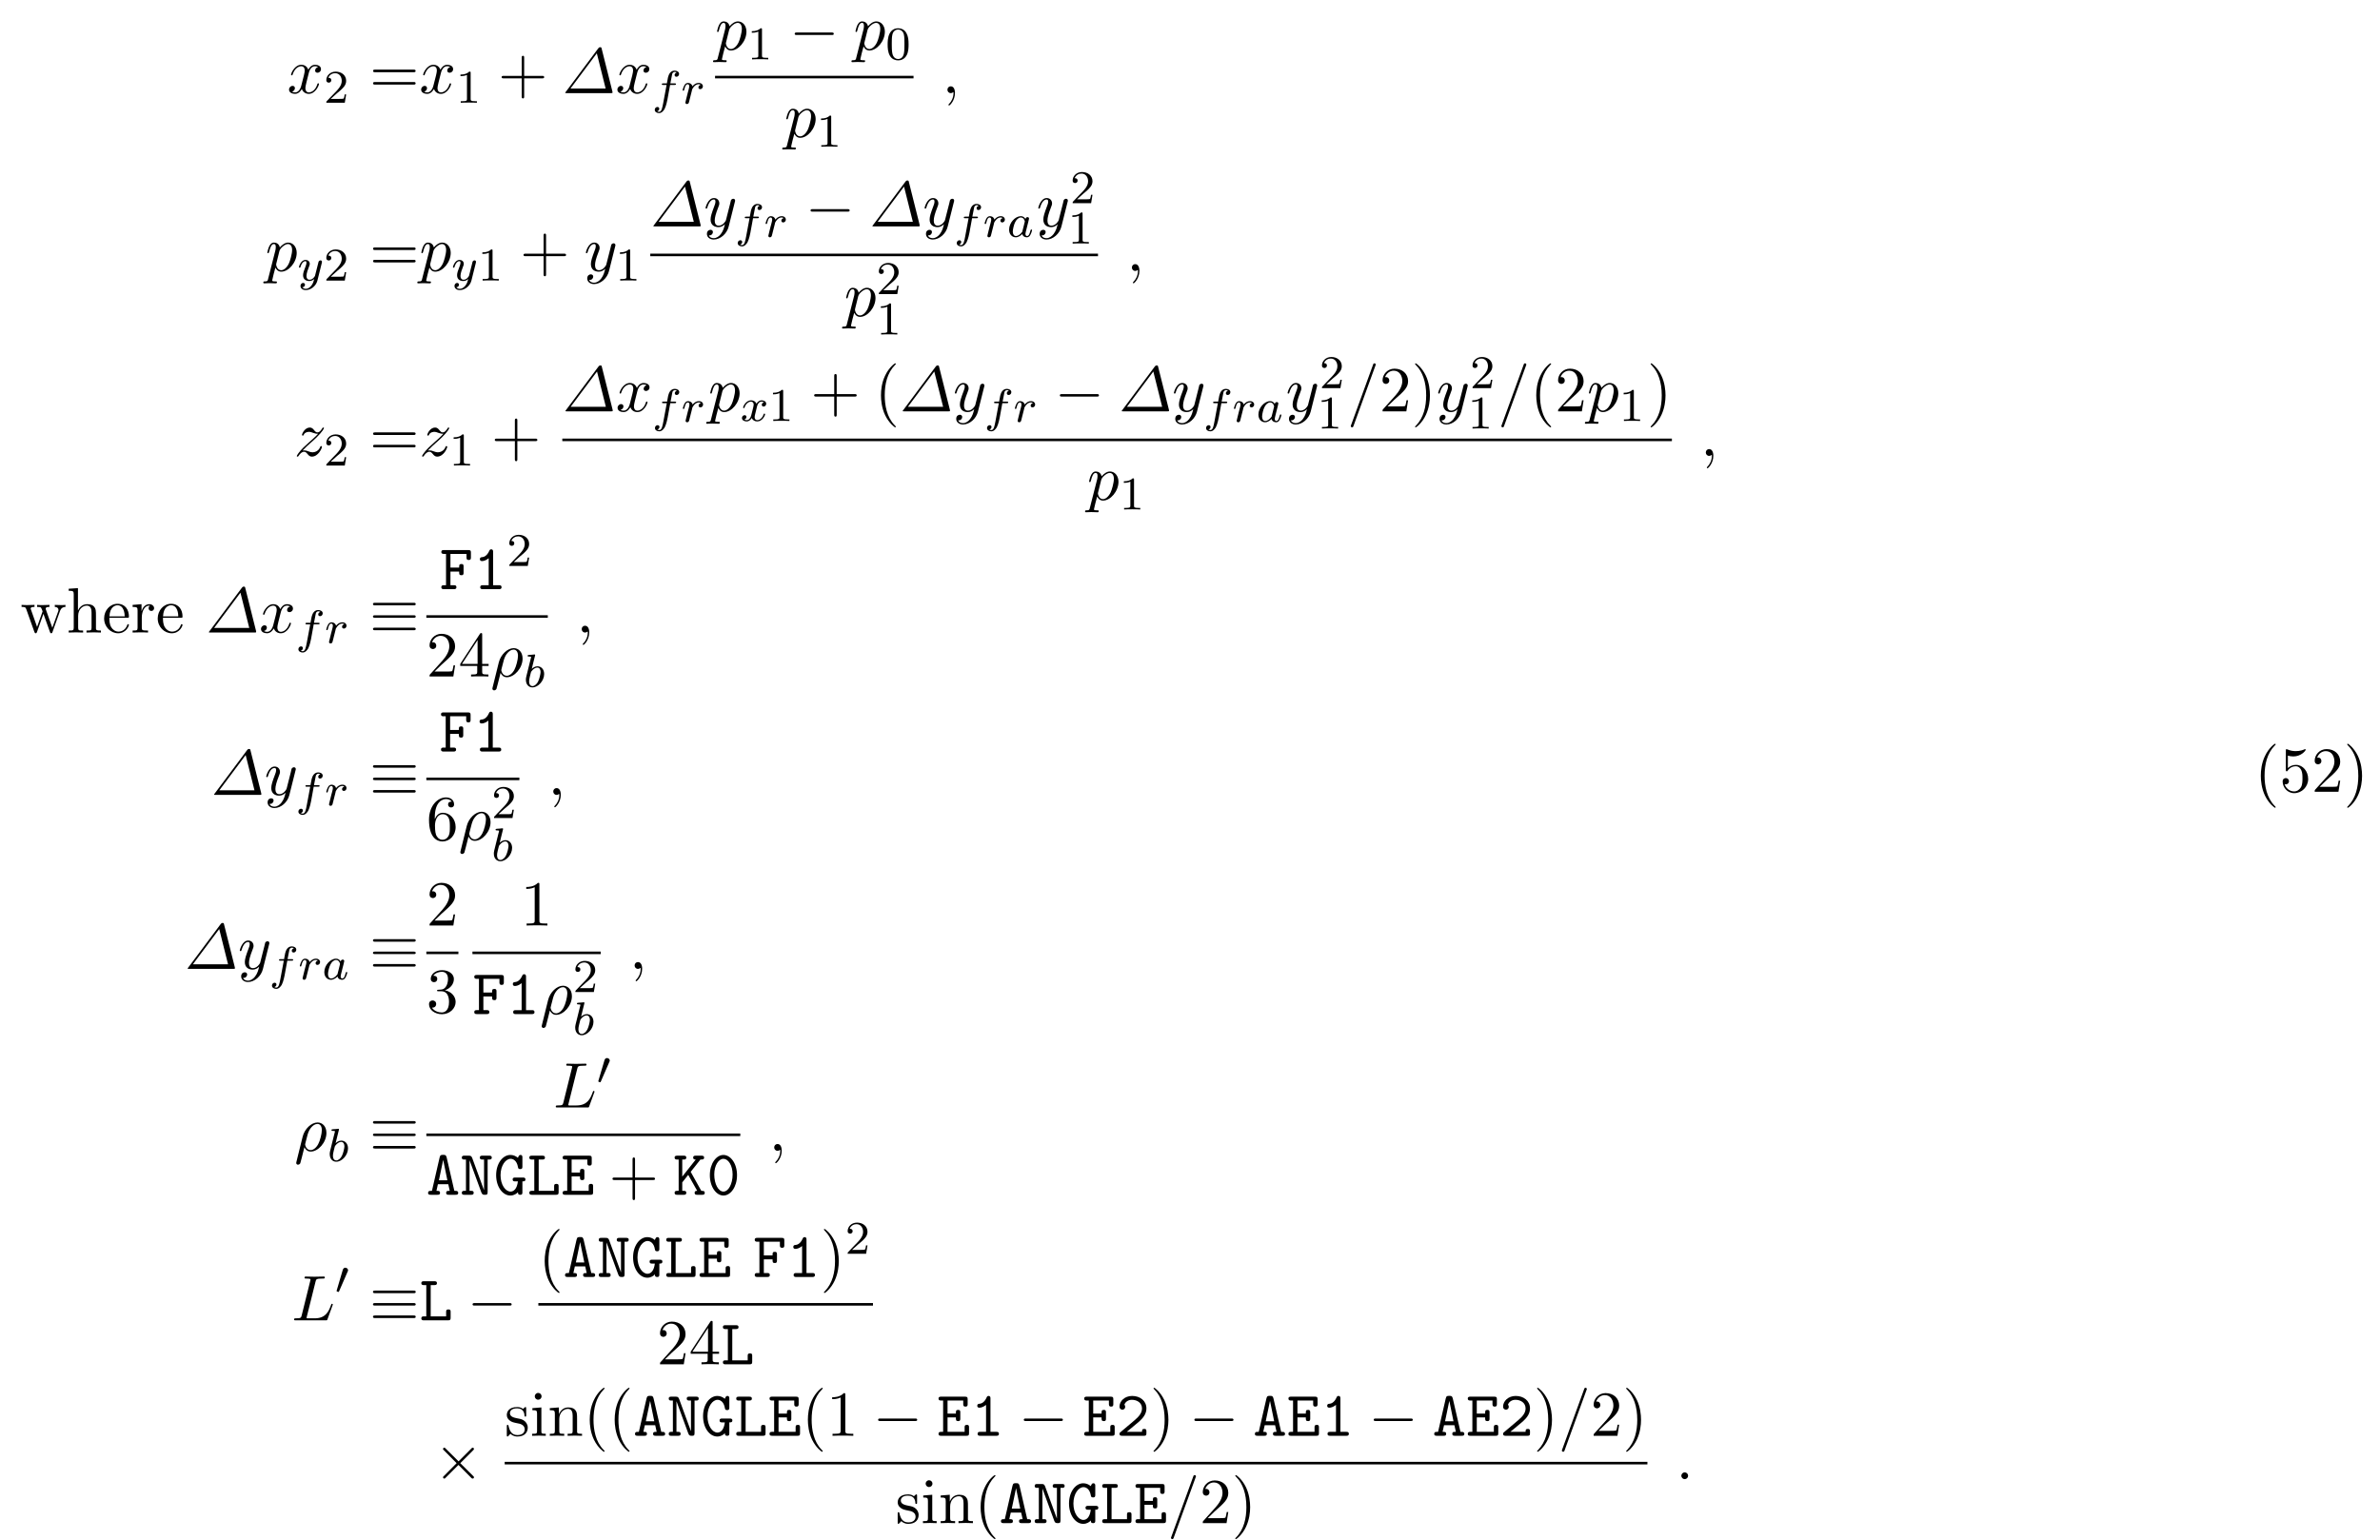
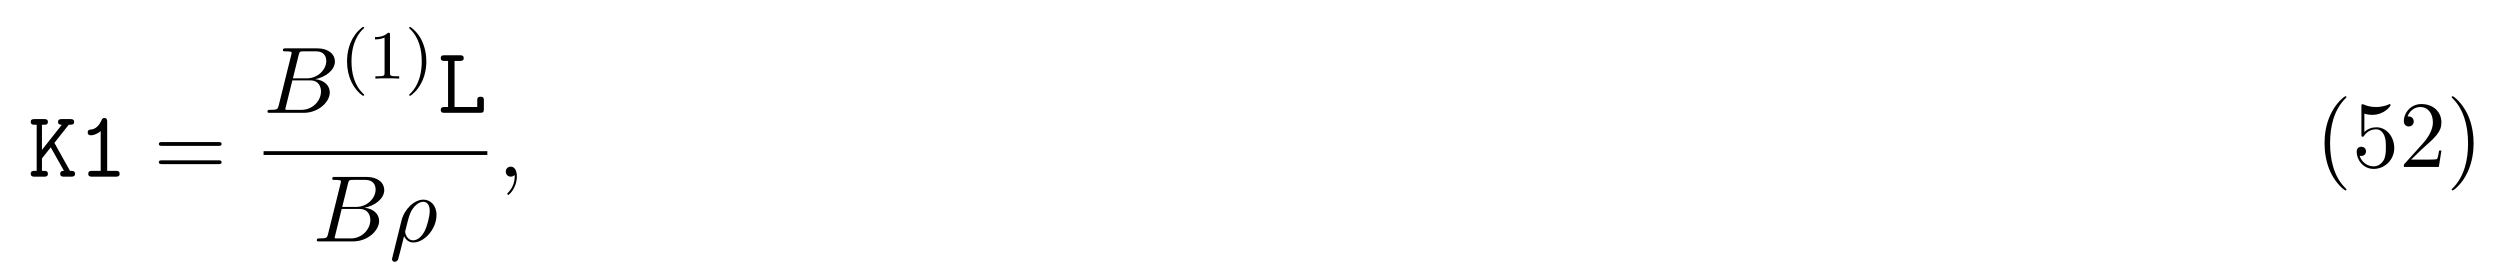
- <svg xmlns="http://www.w3.org/2000/svg" xmlns:xlink="http://www.w3.org/1999/xlink" height="262pt" viewBox="0 0 405 262" width="405pt">
+ <svg xmlns="http://www.w3.org/2000/svg" xmlns:xlink="http://www.w3.org/1999/xlink" height="31pt" viewBox="0 0 289 31" width="289pt">
  <symbol id="a" overflow="visible">
-     <path d="m3.641-3.297c.062-.281.312-1.281 1.078-1.281.062 0 .312 0 .547.141-.297.047-.516.328-.516.594 0 .172.109.375.406.375.25 0 .594-.203.594-.625 0-.578-.641-.734-1.016-.734-.641 0-1.016.578-1.141.844-.281-.734-.875-.844-1.188-.844-1.125 0-1.75 1.422-1.75 1.688 0 .109.109.109.125.109.094 0 .125-.016.141-.125.375-1.156 1.094-1.422 1.469-1.422.203 0 .594.094.594.734 0 .328-.188 1.062-.594 2.594-.172.672-.562 1.125-1.031 1.125-.078 0-.328 0-.547-.141.266-.047.5-.281.5-.578s-.234-.391-.391-.391c-.328 0-.609.281-.609.641 0 .5.547.719 1.031.719.719 0 1.109-.766 1.141-.828.141.391.531.828 1.188.828 1.109 0 1.734-1.406 1.734-1.688 0-.109-.094-.109-.125-.109-.094 0-.125.047-.141.125-.359 1.172-1.109 1.422-1.453 1.422-.422 0-.594-.344-.594-.719 0-.234.062-.469.172-.953zm0 0" />
+     <path d="m3.016-3.906 1.656-2.094c.391 0 .625 0 .625-.344 0-.312-.297-.312-.453-.312h-.969c-.156 0-.438 0-.438.328s.297.328.438.328l-2.297 2.906v-2.906h.25c.156 0 .438 0 .438-.328s-.266-.328-.438-.328h-1.094c-.172 0-.453 0-.453.312 0 .344.281.344.453.344h.234v5.328h-.234c-.172 0-.453 0-.453.328 0 .344.281.344.453.344h1.094c.156 0 .438 0 .438-.328 0-.344-.266-.344-.438-.344h-.25v-1.438l1.016-1.281 1.531 2.719c-.156 0-.438 0-.438.328 0 .344.266.344.453.344h.812c.156 0 .453 0 .453-.328 0-.344-.266-.344-.578-.344-.016-.031-.062-.109-.078-.125zm0 0" />
  </symbol>
  <symbol id="b" overflow="visible">
-     <path d="m6.734-7.547c-.047-.219-.062-.266-.25-.266-.109 0-.188 0-.344.203l-5.516 7.391c-.094.109-.094.125-.094.156 0 .047.016.062.25.062h7.516c.188 0 .281 0 .281-.109 0-.047 0-.109-.016-.156zm-.828.766 1.5 6h-5.984zm0 0" />
+     <path d="m3.391-6.344c0-.172 0-.438-.328-.438-.203 0-.266.125-.328.266-.406.922-.984 1.047-1.188 1.062-.172.016-.406.031-.406.344 0 .266.203.328.359.328.219 0 .656-.078 1.141-.484v4.594h-1c-.172 0-.438 0-.438.344 0 .328.281.328.438.328h2.75c.156 0 .438 0 .438-.328 0-.344-.266-.344-.438-.344h-1zm0 0" />
  </symbol>
  <symbol id="c" overflow="visible">
-     <path d="m.484 1.328c-.078.375-.109.453-.578.453-.141 0-.25 0-.25.203 0 .094.047.125.141.125.297 0 .609-.031.906-.031.359 0 .734.031 1.078.031.062 0 .203 0 .203-.219 0-.109-.109-.109-.266-.109-.547 0-.547-.078-.547-.172 0-.141.469-1.922.547-2.188.141.312.438.703 1 .703 1.266 0 2.625-1.594 2.625-3.203 0-1.016-.625-1.75-1.453-1.75-.547 0-1.062.406-1.422.828-.109-.594-.578-.828-.984-.828-.5 0-.703.438-.812.625-.188.375-.328 1.031-.328 1.062 0 .109.109.109.125.109.109 0 .125-.016.188-.25.188-.781.406-1.297.797-1.297.188 0 .328.078.328.5 0 .25-.031.375-.062.562zm1.922-4.734c.078-.297.375-.594.578-.766.375-.328.688-.406.875-.406.438 0 .703.375.703 1.016 0 .656-.359 1.906-.562 2.312-.375.766-.891 1.125-1.297 1.125-.719 0-.859-.906-.859-.969 0-.016 0-.047.031-.172zm0 0" />
+     <path d="m1.938-6h.609c.156 0 .453 0 .453-.328s-.281-.328-.453-.328h-1.766c-.172 0-.438 0-.438.328s.281.328.438.328h.406v5.328h-.406c-.172 0-.438 0-.438.344 0 .328.281.328.438.328h4.109c.359 0 .438-.094.438-.453v-.969c0-.219 0-.438-.375-.438-.391 0-.391.219-.391.438v.75h-2.625zm0 0" />
  </symbol>
  <symbol id="d" overflow="visible">
+     <path d="m7.5-3.562c.156 0 .359 0 .359-.219s-.203-.219-.359-.219h-6.531c-.156 0-.359 0-.359.219s.203.219.375.219zm0 2.109c.156 0 .359 0 .359-.219s-.203-.219-.359-.219h-6.516c-.172 0-.375 0-.375.219s.203.219.359.219zm0 0" />
+   </symbol>
+   <symbol id="e" overflow="visible">
+     <path d="m3.609 2.625c0-.047 0-.062-.188-.25-1.359-1.375-1.703-3.438-1.703-5.094 0-1.906.406-3.797 1.75-5.172.141-.125.141-.141.141-.188 0-.062-.047-.094-.109-.094-.109 0-1.094.734-1.734 2.125-.562 1.188-.688 2.406-.688 3.328 0 .844.125 2.156.719 3.391.656 1.344 1.594 2.047 1.703 2.047.062 0 .109-.031.109-.094zm0 0" />
+   </symbol>
+   <symbol id="f" overflow="visible">
+     <path d="m4.891-2.188c0-1.297-.891-2.391-2.062-2.391-.531 0-1 .172-1.391.547v-2.125c.219.078.578.141.922.141 1.344 0 2.109-.984 2.109-1.125 0-.062-.031-.125-.109-.125 0 0-.031 0-.078.031-.219.109-.766.312-1.484.312-.438 0-.938-.062-1.453-.297-.094-.031-.109-.031-.141-.031-.109 0-.109.078-.109.266v3.219c0 .203 0 .281.156.281.078 0 .109-.031.141-.094.125-.172.531-.766 1.406-.766.578 0 .844.5.938.703.172.406.188.828.188 1.375 0 .375 0 1.031-.25 1.484-.266.438-.672.719-1.172.719-.797 0-1.422-.578-1.609-1.219.031 0 .062.016.188.016.359 0 .547-.266.547-.531s-.188-.531-.547-.531c-.156 0-.531.078-.531.578 0 .938.75 1.984 1.969 1.984 1.266 0 2.375-1.047 2.375-2.422zm0 0" />
+   </symbol>
+   <symbol id="g" overflow="visible">
+     <path d="m1.391-.844 1.156-1.125c1.703-1.5 2.344-2.094 2.344-3.172 0-1.25-.969-2.125-2.312-2.125-1.219 0-2.031 1-2.031 1.969 0 .625.547.625.578.625.188 0 .562-.141.562-.578 0-.297-.188-.578-.578-.578-.078 0-.109 0-.141.016.25-.703.844-1.109 1.469-1.109 1 0 1.469.875 1.469 1.781 0 .859-.547 1.734-1.141 2.406l-2.094 2.328c-.125.125-.125.141-.125.406h4.047l.297-1.891h-.266c-.062.312-.125.797-.234.969-.078.078-.797.078-1.047.078zm0 0" />
+   </symbol>
+   <symbol id="h" overflow="visible">
+     <path d="m3.156-2.719c0-.859-.125-2.172-.719-3.406-.656-1.344-1.594-2.047-1.703-2.047-.062 0-.109.031-.109.094 0 .047 0 .062.203.266 1.062 1.078 1.688 2.812 1.688 5.094 0 1.859-.406 3.781-1.75 5.156-.141.125-.141.141-.141.188 0 .062.047.094.109.094.109 0 1.094-.734 1.734-2.125.547-1.188.688-2.406.688-3.312zm0 0" />
+   </symbol>
+   <symbol id="i" overflow="visible">
+     <path d="m1.75-.844c-.109.422-.141.5-1 .5-.188 0-.297 0-.297.219 0 .125.109.125.297.125h3.891c1.734 0 3.016-1.281 3.016-2.359 0-.781-.625-1.422-1.688-1.531 1.125-.203 2.281-1.016 2.281-2.047 0-.812-.719-1.516-2.031-1.516h-3.672c-.203 0-.312 0-.312.219 0 .125.094.125.312.125.016 0 .219 0 .406.016.203.031.297.031.297.172 0 .047-.016.078-.047.219zm1.641-3.141.672-2.719c.109-.375.125-.406.594-.406h1.406c.969 0 1.188.641 1.188 1.125 0 .953-.938 2-2.266 2zm-.484 3.641c-.156 0-.188 0-.25 0-.109-.016-.141-.031-.141-.109 0-.031 0-.062.062-.25l.75-3.047h2.062c1.047 0 1.25.812 1.25 1.281 0 1.078-.969 2.125-2.25 2.125zm0 0" />
+   </symbol>
+   <symbol id="j" overflow="visible">
+     <path d="m.359 1.891c-.031.125-.031.156-.031.172 0 .156.125.297.297.297.234 0 .375-.203.391-.234.047-.094.406-1.562.703-2.734.219.438.562.734 1.078.734 1.266 0 2.672-1.547 2.672-3.172 0-1.156-.719-1.781-1.516-1.781-1.047 0-2.203 1.094-2.531 2.422zm2.422-2.016c-.766 0-.938-.875-.938-.969 0-.047.047-.266.094-.406.297-1.219.406-1.609.641-2.047.469-.797 1.016-1.031 1.359-1.031.406 0 .75.312.75 1.062 0 .609-.312 1.828-.609 2.359-.359.688-.875 1.031-1.297 1.031zm0 0" />
+   </symbol>
+   <symbol id="k" overflow="visible">
    <path d="m2.219-.016c0-.719-.281-1.141-.703-1.141-.359 0-.578.266-.578.578 0 .297.219.578.578.578.125 0 .266-.047.375-.141.047-.016.047-.031.062-.031s.016.016.016.156c0 .812-.375 1.469-.734 1.828-.125.125-.125.141-.125.172 0 .078.062.125.109.125.125 0 1-.844 1-2.125zm0 0" />
  </symbol>
-   <symbol id="e" overflow="visible">
-     <path d="m5.297-4.156c.047-.156.047-.172.047-.25 0-.203-.156-.297-.312-.297-.109 0-.281.062-.391.234-.016.047-.109.391-.141.594-.078.281-.156.578-.219.859l-.5 1.969c-.047.156-.516.922-1.234.922-.547 0-.672-.469-.672-.875 0-.5.188-1.188.562-2.141.172-.453.219-.562.219-.781 0-.5-.359-.906-.906-.906-1.031 0-1.438 1.594-1.438 1.688 0 .109.109.109.141.109.109 0 .109-.016.172-.203.297-1.016.734-1.344 1.094-1.344.094 0 .281 0 .281.344 0 .281-.109.562-.188.766-.438 1.156-.641 1.781-.641 2.297 0 .969.688 1.297 1.344 1.297.422 0 .781-.188 1.094-.5-.141.578-.266 1.109-.703 1.688-.281.359-.703.688-1.203.688-.156 0-.641-.031-.828-.469.172 0 .312 0 .469-.125.109-.094.219-.234.219-.453 0-.328-.297-.375-.406-.375-.25 0-.609.172-.609.703 0 .547.484.953 1.156.953 1.125 0 2.25-.984 2.547-2.219zm0 0" />
+   <symbol id="l" overflow="visible">
+     <path d="m2.656 1.984c.062 0 .156 0 .156-.094 0-.031 0-.031-.109-.141-1.094-1.031-1.359-2.5-1.359-3.734 0-2.297.938-3.375 1.344-3.75.125-.094.125-.109.125-.141 0-.047-.031-.094-.109-.094-.125 0-.531.406-.594.469-1.062 1.125-1.281 2.547-1.281 3.516 0 1.781.734 3.219 1.828 3.969zm0 0" />
  </symbol>
-   <symbol id="f" overflow="visible">
-     <path d="m1.453-.906c.594-.625.906-.906 1.297-1.25 0 0 .672-.578 1.062-.969 1.047-1.016 1.281-1.547 1.281-1.594 0-.109-.094-.109-.125-.109-.078 0-.109.031-.156.125-.328.531-.562.703-.828.703-.25 0-.391-.172-.547-.359-.203-.25-.391-.469-.75-.469-.828 0-1.328 1.016-1.328 1.25 0 .062.031.125.141.125.094 0 .109-.062.141-.125.203-.5.828-.516.922-.516.234 0 .438.078.688.172.438.156.562.156.844.156-.391.469-1.312 1.25-1.516 1.438l-.984.906c-.75.734-1.125 1.359-1.125 1.438 0 .109.109.109.125.109.094 0 .109-.031.188-.141.25-.391.578-.688.922-.688.25 0 .359.109.625.422.188.234.391.406.703.406 1.078 0 1.719-1.391 1.719-1.688 0-.047-.047-.109-.141-.109s-.109.062-.156.141c-.25.719-.938.922-1.297.922-.219 0-.422-.062-.641-.141-.375-.141-.547-.188-.766-.188-.031 0-.203 0-.297.031zm0 0" />
-   </symbol>
-   <symbol id="g" overflow="visible">
-     <path d="m4.781-7.766c.062-.141.062-.188.062-.203 0-.109-.094-.203-.219-.203-.078 0-.156.031-.188.094l-3.781 10.391c-.062.141-.062.188-.062.203 0 .109.109.203.219.203.141 0 .188-.062.25-.25zm0 0" />
-   </symbol>
-   <symbol id="h" overflow="visible">
-     <path d="m.359 1.891c-.031.125-.031.156-.031.172 0 .156.125.297.297.297.234 0 .375-.203.391-.234.047-.094.406-1.562.703-2.734.219.438.562.734 1.078.734 1.266 0 2.672-1.547 2.672-3.172 0-1.156-.719-1.781-1.516-1.781-1.047 0-2.203 1.094-2.531 2.422zm2.422-2.016c-.766 0-.938-.875-.938-.969 0-.047.047-.266.094-.406.297-1.219.406-1.609.641-2.047.469-.797 1.016-1.031 1.359-1.031.406 0 .75.312.75 1.062 0 .609-.312 1.828-.609 2.359-.359.688-.875 1.031-1.297 1.031zm0 0" />
-   </symbol>
-   <symbol id="i" overflow="visible">
-     <path d="m4.078-6.594c.094-.391.125-.516 1.156-.516.328 0 .422 0 .422-.203 0-.141-.125-.141-.188-.141-.359 0-1.25.031-1.609.031-.328 0-1.125-.031-1.453-.031-.078 0-.203 0-.203.219 0 .125.094.125.312.125.016 0 .219 0 .406.016.203.031.297.031.297.172 0 .047-.016.078-.047.219l-1.453 5.859c-.109.422-.141.5-1 .5-.188 0-.297 0-.297.219 0 .125.109.125.297.125h5.047c.266 0 .281 0 .344-.188l.859-2.359c.047-.109.047-.141.047-.141 0-.047-.031-.125-.141-.125-.094 0-.109.047-.172.234-.375 1-.859 2.234-2.75 2.234h-1.016c-.156 0-.172 0-.25 0-.109-.016-.141-.031-.141-.109 0-.031 0-.062.062-.25zm0 0" />
-   </symbol>
-   <symbol id="j" overflow="visible">
-     <path d="m2.094-.578c0-.312-.266-.578-.578-.578s-.578.266-.578.578.266.578.578.578.578-.266.578-.578zm0 0" />
-   </symbol>
-   <symbol id="k" overflow="visible">
-     <path d="m2.25-1.625c.125-.125.453-.391.594-.5.484-.453.953-.891.953-1.609 0-.953-.797-1.562-1.781-1.562-.969 0-1.594.719-1.594 1.438 0 .391.312.438.422.438.172 0 .422-.109.422-.422 0-.406-.406-.406-.5-.406.234-.594.766-.781 1.156-.781.734 0 1.125.625 1.125 1.297 0 .828-.578 1.438-1.531 2.391l-1 1.047c-.094.078-.094.094-.094.297h3.141l.234-1.422h-.25c-.016.156-.078.547-.172.703-.047.062-.656.062-.781.062h-1.422zm0 0" />
-   </symbol>
-   <symbol id="l" overflow="visible">
+   <symbol id="m" overflow="visible">
    <path d="m2.5-5.078c0-.219-.016-.219-.234-.219-.328.312-.75.5-1.5.5v.266c.219 0 .641 0 1.109-.203v4.078c0 .297-.031.391-.781.391h-.281v.266c.328-.031 1.016-.031 1.375-.031s1.047 0 1.375.031v-.266h-.281c-.75 0-.781-.094-.781-.391zm0 0" />
  </symbol>
-   <symbol id="m" overflow="visible">
-     <path d="m3.891-2.547c0-.844-.078-1.359-.344-1.875-.344-.703-1-.875-1.438-.875-1 0-1.375.75-1.484.969-.281.578-.297 1.375-.297 1.781 0 .531.016 1.328.406 1.969.359.594.953.75 1.375.75.391 0 1.062-.125 1.469-.906.297-.578.312-1.297.312-1.812zm-1.781 2.484c-.266 0-.812-.125-.984-.953-.094-.453-.094-1.203-.094-1.625 0-.547 0-1.109.094-1.547.172-.812.781-.891.984-.891.266 0 .828.141.984.859.094.438.094 1.047.094 1.578 0 .469 0 1.188-.094 1.641-.172.828-.719.938-.984.938zm0 0" />
+   <symbol id="n" overflow="visible">
+     <path d="m2.469-1.984c0-.766-.141-1.672-.625-2.609-.391-.734-1.125-1.375-1.266-1.375-.078 0-.094.047-.094.094 0 .031 0 .047.094.141 1.109 1.062 1.359 2.516 1.359 3.75 0 2.281-.938 3.359-1.344 3.734-.109.094-.109.109-.109.141 0 .047.016.094.094.094.125 0 .531-.406.594-.469 1.062-1.125 1.297-2.547 1.297-3.5zm0 0" />
  </symbol>
-   <symbol id="n" overflow="visible">
-     <path d="m7.5-3.562c.156 0 .359 0 .359-.219s-.203-.219-.359-.219h-6.531c-.156 0-.359 0-.359.219s.203.219.375.219zm0 2.109c.156 0 .359 0 .359-.219s-.203-.219-.359-.219h-6.516c-.172 0-.375 0-.375.219s.203.219.359.219zm0 0" />
-   </symbol>
-   <symbol id="o" overflow="visible">
-     <path d="m4.453-2.516h3.047c.156 0 .359 0 .359-.203 0-.219-.203-.219-.359-.219h-3.047v-3.062c0-.156 0-.359-.203-.359-.219 0-.219.203-.219.359v3.062h-3.062c-.156 0-.359 0-.359.219 0 .203.203.203.359.203h3.062v3.062c0 .156 0 .359.219.359.203 0 .203-.203.203-.359zm0 0" />
-   </symbol>
-   <symbol id="p" overflow="visible">
-     <path d="m3.609 2.625c0-.047 0-.062-.188-.25-1.359-1.375-1.703-3.438-1.703-5.094 0-1.906.406-3.797 1.75-5.172.141-.125.141-.141.141-.188 0-.062-.047-.094-.109-.094-.109 0-1.094.734-1.734 2.125-.562 1.188-.688 2.406-.688 3.328 0 .844.125 2.156.719 3.391.656 1.344 1.594 2.047 1.703 2.047.062 0 .109-.031.109-.094zm0 0" />
-   </symbol>
-   <symbol id="q" overflow="visible">
-     <path d="m1.391-.844 1.156-1.125c1.703-1.5 2.344-2.094 2.344-3.172 0-1.25-.969-2.125-2.312-2.125-1.219 0-2.031 1-2.031 1.969 0 .625.547.625.578.625.188 0 .562-.141.562-.578 0-.297-.188-.578-.578-.578-.078 0-.109 0-.141.016.25-.703.844-1.109 1.469-1.109 1 0 1.469.875 1.469 1.781 0 .859-.547 1.734-1.141 2.406l-2.094 2.328c-.125.125-.125.141-.125.406h4.047l.297-1.891h-.266c-.062.312-.125.797-.234.969-.078.078-.797.078-1.047.078zm0 0" />
-   </symbol>
-   <symbol id="r" overflow="visible">
-     <path d="m3.156-2.719c0-.859-.125-2.172-.719-3.406-.656-1.344-1.594-2.047-1.703-2.047-.062 0-.109.031-.109.094 0 .047 0 .062.203.266 1.062 1.078 1.688 2.812 1.688 5.094 0 1.859-.406 3.781-1.75 5.156-.141.125-.141.141-.141.188 0 .062.047.094.109.094.109 0 1.094-.734 1.734-2.125.547-1.188.688-2.406.688-3.312zm0 0" />
-   </symbol>
-   <symbol id="s" overflow="visible">
-     <path d="m6.75-3.672c.203-.531.531-.688.922-.688v-.344c-.25.031-.562.031-.797.031-.328 0-.812-.016-1.016-.031v.344c.391 0 .625.203.625.516 0 .062 0 .094-.047.234l-1 2.797-1.078-3.047c-.047-.125-.047-.156-.047-.203 0-.297.422-.297.641-.297v-.344c-.312.016-.875.031-1.141.031-.328 0-.641 0-.969-.031v.344c.406 0 .578.016.688.156.062.062.172.391.25.609l-.938 2.641-1.031-2.922c-.062-.125-.062-.156-.062-.188 0-.297.438-.297.656-.297v-.344c-.328.016-.938.031-1.203.031-.031 0-.609 0-1-.031v.344c.531 0 .672.031.797.375l1.375 3.859c.062.156.094.25.234.25s.156-.078.219-.219l1.094-3.094 1.109 3.094c.047.125.078.219.219.219.156 0 .188-.109.219-.219zm0 0" />
-   </symbol>
-   <symbol id="t" overflow="visible">
-     <path d="m1.203-.828c0 .484-.125.484-.859.484v.344c.391-.016.938-.031 1.234-.031.281 0 .859.016 1.219.031v-.344c-.719 0-.844 0-.844-.484v-2c0-1.141.766-1.75 1.469-1.75.688 0 .812.594.812 1.203v2.547c0 .484-.125.484-.859.484v.344c.391-.016.938-.031 1.234-.031.281 0 .859.016 1.219.031v-.344c-.562 0-.828 0-.844-.328v-2.078c0-.938 0-1.281-.344-1.672-.141-.188-.5-.406-1.141-.406-.922 0-1.391.656-1.578 1.078v-3.812l-1.578.109v.344c.766 0 .859.078.859.609zm0 0" />
-   </symbol>
-   <symbol id="u" overflow="visible">
-     <path d="m1.219-2.75c.062-1.625.984-1.891 1.359-1.891 1.125 0 1.234 1.469 1.234 1.891zm-.016.234h3.047c.25 0 .281 0 .281-.234 0-1.078-.594-2.141-1.953-2.141-1.266 0-2.266 1.125-2.266 2.484 0 1.469 1.141 2.531 2.391 2.531 1.328 0 1.828-1.219 1.828-1.422 0-.109-.094-.125-.141-.125-.109 0-.125.062-.141.141-.391 1.125-1.375 1.125-1.484 1.125-.547 0-.984-.328-1.234-.734-.328-.516-.328-1.234-.328-1.625zm0 0" />
-   </symbol>
-   <symbol id="v" overflow="visible">
-     <path d="m1.828-3.625v-1.203l-1.516.125v.344c.75 0 .844.078.844.609v2.922c0 .484-.125.484-.844.484v.344c.422-.016.938-.031 1.234-.031.438 0 .953 0 1.391.031v-.344h-.234c-.812 0-.828-.109-.828-.5v-1.688c0-1.078.453-2.047 1.281-2.047.078 0 .109 0 .125.016-.031 0-.25.141-.25.422 0 .297.234.469.469.469.203 0 .469-.141.469-.484s-.344-.672-.812-.672c-.797 0-1.188.734-1.328 1.203zm0 0" />
-   </symbol>
-   <symbol id="w" overflow="visible">
-     <path d="m3.203-1.797v.953c0 .391-.016.5-.828.5h-.219v.344c.438-.031 1-.031 1.469-.031.453 0 1.031 0 1.484.031v-.344h-.234c-.812 0-.828-.109-.828-.5v-.953h1.094v-.344h-1.094v-4.953c0-.219 0-.297-.172-.297-.094 0-.141 0-.219.141l-3.344 5.109v.344zm.062-.344h-2.656l2.656-4.062zm0 0" />
-   </symbol>
-   <symbol id="x" overflow="visible">
-     <path d="m1.438-3.578v-.266c0-2.75 1.359-3.141 1.906-3.141.266 0 .719.062.969.438-.172 0-.609 0-.609.484 0 .344.266.5.5.5.188 0 .516-.094.516-.516 0-.656-.484-1.188-1.391-1.188-1.391 0-2.875 1.406-2.875 3.812 0 2.922 1.266 3.688 2.281 3.688 1.219 0 2.25-1.016 2.25-2.453 0-1.391-.969-2.438-2.188-2.438-.734 0-1.141.562-1.359 1.078zm1.297 3.516c-.688 0-1.016-.656-1.078-.828-.188-.5-.188-1.375-.188-1.578 0-.844.344-1.938 1.328-1.938.172 0 .672 0 1.016.672.188.406.188.969.188 1.5 0 .516 0 1.062-.188 1.453-.328.656-.828.719-1.078.719zm0 0" />
-   </symbol>
-   <symbol id="y" overflow="visible">
-     <path d="m3.156-3.844c.906-.297 1.531-1.047 1.531-1.922 0-.891-.953-1.5-2-1.5-1.109 0-1.938.656-1.938 1.484 0 .359.25.562.562.562.328 0 .547-.234.547-.547 0-.547-.5-.547-.672-.547.344-.531 1.062-.672 1.453-.672.453 0 1.047.234 1.047 1.219 0 .125-.016.766-.312 1.234-.328.531-.688.562-.969.578-.078 0-.344.031-.422.031-.094 0-.156.016-.156.125 0 .125.062.125.25.125h.484c.891 0 1.297.734 1.297 1.812 0 1.484-.75 1.797-1.234 1.797-.469 0-1.281-.188-1.672-.828.391.047.719-.188.719-.609 0-.391-.281-.609-.609-.609-.25 0-.609.156-.609.641 0 .984 1.016 1.703 2.203 1.703 1.328 0 2.328-.984 2.328-2.094 0-.906-.688-1.75-1.828-1.984zm0 0" />
-   </symbol>
-   <symbol id="z" overflow="visible">
-     <path d="m3.203-6.984c0-.25 0-.281-.25-.281-.672.703-1.641.703-1.984.703v.328c.219 0 .859 0 1.438-.281v5.656c0 .391-.047.516-1.016.516h-.359v.344c.391-.031 1.328-.031 1.766-.031s1.391 0 1.766.031v-.344h-.344c-.984 0-1.016-.109-1.016-.516zm0 0" />
-   </symbol>
-   <symbol id="A" overflow="visible">
-     <path d="m2.266-2.109c.25.031 1.141.219 1.141 1 0 .547-.391.984-1.234.984-.922 0-1.312-.609-1.516-1.547-.031-.141-.047-.188-.156-.188-.141 0-.141.078-.141.281v1.438c0 .188 0 .266.125.266.047 0 .062-.016.266-.219.031-.031.031-.047.219-.25.484.453.969.469 1.203.469 1.25 0 1.75-.734 1.75-1.516 0-.578-.328-.906-.453-1.047-.359-.344-.781-.438-1.25-.516-.609-.125-1.328-.266-1.328-.891 0-.391.281-.828 1.219-.828 1.188 0 1.25.969 1.266 1.312.016.094.109.094.141.094.141 0 .141-.047.141-.25v-1.109c0-.188 0-.266-.125-.266-.047 0-.078 0-.219.141-.031.031-.141.141-.188.172-.406-.312-.859-.312-1.016-.312-1.328 0-1.75.734-1.75 1.344 0 .391.172.688.469.922.344.297.656.359 1.438.516zm0 0" />
-   </symbol>
-   <symbol id="B" overflow="visible">
-     <path d="m1.938-4.828-1.531.125v.344c.703 0 .797.062.797.594v2.938c0 .484-.109.484-.844.484v.344c.344-.016.938-.031 1.203-.031.375 0 .766.016 1.125.031v-.344c-.719 0-.75-.047-.75-.469zm.031-1.891c0-.344-.266-.578-.578-.578-.328 0-.578.297-.578.578 0 .297.25.578.578.578.312 0 .578-.234.578-.578zm0 0" />
-   </symbol>
-   <symbol id="C" overflow="visible">
-     <path d="m1.203-3.75v2.922c0 .484-.125.484-.859.484v.344c.391-.016.938-.031 1.234-.031.281 0 .859.016 1.219.031v-.344c-.719 0-.844 0-.844-.484v-2c0-1.141.766-1.75 1.469-1.75.688 0 .812.594.812 1.203v2.547c0 .484-.125.484-.859.484v.344c.391-.016.938-.031 1.234-.031.281 0 .859.016 1.219.031v-.344c-.562 0-.828 0-.844-.328v-2.078c0-.938 0-1.281-.344-1.672-.141-.188-.5-.406-1.141-.406-.797 0-1.312.469-1.609 1.156v-1.156l-1.547.125v.344c.766 0 .859.078.859.609zm0 0" />
-   </symbol>
-   <symbol id="D" overflow="visible">
-     <path d="m4.891-2.188c0-1.297-.891-2.391-2.062-2.391-.531 0-1 .172-1.391.547v-2.125c.219.078.578.141.922.141 1.344 0 2.109-.984 2.109-1.125 0-.062-.031-.125-.109-.125 0 0-.031 0-.078.031-.219.109-.766.312-1.484.312-.438 0-.938-.062-1.453-.297-.094-.031-.109-.031-.141-.031-.109 0-.109.078-.109.266v3.219c0 .203 0 .281.156.281.078 0 .109-.031.141-.094.125-.172.531-.766 1.406-.766.578 0 .844.5.938.703.172.406.188.828.188 1.375 0 .375 0 1.031-.25 1.484-.266.438-.672.719-1.172.719-.797 0-1.422-.578-1.609-1.219.031 0 .062.016.188.016.359 0 .547-.266.547-.531s-.188-.531-.547-.531c-.156 0-.531.078-.531.578 0 .938.75 1.984 1.969 1.984 1.266 0 2.375-1.047 2.375-2.422zm0 0" />
-   </symbol>
-   <symbol id="E" overflow="visible">
-     <path d="m3.047-3.172h.75c.156 0 .25 0 .25-.156 0-.109-.109-.109-.234-.109h-.719c.141-.719.219-1.172.297-1.531.031-.125.047-.219.172-.312.109-.094.172-.109.25-.109.125 0 .25.031.359.094-.047.016-.094.031-.125.062-.141.078-.234.219-.234.375 0 .188.141.297.312.297.234 0 .453-.203.453-.484 0-.375-.391-.562-.766-.562-.281 0-.781.125-1.031.859-.078.188-.078.203-.281 1.312h-.609c-.156 0-.25 0-.25.156 0 .109.109.109.234.109h.578l-.578 3.094c-.156.797-.266 1.484-.703 1.484-.016 0-.188 0-.328-.094.359-.094.359-.422.359-.438 0-.188-.141-.297-.312-.297-.219 0-.453.188-.453.484 0 .344.344.562.734.562.5 0 .828-.516.938-.703.281-.531.469-1.531.484-1.609zm0 0" />
-   </symbol>
-   <symbol id="F" overflow="visible">
-     <path d="m1.531-1.094c.094-.344.188-.688.266-1.047 0-.016.062-.234.062-.281.031-.078.234-.406.438-.594.25-.234.531-.281.672-.281.078 0 .234.016.344.109-.344.078-.391.359-.391.438 0 .172.125.297.312.297.203 0 .453-.172.453-.5 0-.281-.25-.562-.703-.562-.547 0-.906.359-1.078.578-.156-.578-.703-.578-.781-.578-.281 0-.484.188-.609.438-.188.359-.281.766-.281.781 0 .078.062.109.125.109.109 0 .109-.031.172-.25.094-.391.234-.859.562-.859.219 0 .266.203.266.375 0 .156-.047.297-.109.562-.016.062-.141.531-.172.641l-.297 1.203c-.031.125-.078.312-.078.344 0 .188.156.25.266.25.281 0 .328-.219.391-.5zm0 0" />
-   </symbol>
-   <symbol id="G" overflow="visible">
-     <path d="m4.125-3c.031-.109.031-.125.031-.188 0-.203-.156-.25-.25-.25-.047 0-.219.016-.328.219-.016.047-.094.328-.125.5l-.484 1.906c0 .031-.344.672-.922.672-.391 0-.531-.297-.531-.641 0-.469.266-1.172.453-1.641.078-.203.109-.266.109-.422 0-.438-.359-.672-.719-.672-.797 0-1.125 1.125-1.125 1.219 0 .078.062.109.125.109.109 0 .109-.047.141-.125.203-.703.547-.984.828-.984.125 0 .188.078.188.266 0 .172-.062.359-.109.5-.328.844-.469 1.25-.469 1.625 0 .781.594.984 1.062.984.375 0 .641-.172.844-.344-.125.438-.203.75-.5 1.141-.266.312-.578.531-.938.531-.141 0-.438-.031-.594-.266.422-.031.453-.391.453-.438 0-.188-.156-.297-.312-.297-.188 0-.453.141-.453.531 0 .375.344.688.906.688.812 0 1.719-.656 1.969-1.609zm0 0" />
-   </symbol>
-   <symbol id="H" overflow="visible">
-     <path d="m3.125-3.031c-.078-.141-.297-.484-.797-.484-.938 0-1.984 1.109-1.984 2.281 0 .844.531 1.312 1.141 1.312.516 0 .953-.406 1.094-.562.141.547.688.562.781.562.375 0 .547-.297.609-.438.172-.281.281-.75.281-.781 0-.047-.031-.109-.125-.109s-.109.062-.172.25c-.109.438-.25.859-.562.859-.188 0-.266-.156-.266-.375 0-.141.078-.406.125-.609s.172-.672.203-.812l.156-.609c.047-.188.125-.531.125-.562 0-.188-.156-.25-.25-.25-.125 0-.328.078-.359.328zm-.547 2.172c-.391.547-.812.719-1.062.719-.375 0-.547-.344-.547-.75 0-.375.203-1.234.391-1.578.219-.484.609-.828.984-.828.516 0 .672.594.672.688 0 .031-.203.812-.25 1.016-.109.375-.109.391-.188.734zm0 0" />
-   </symbol>
-   <symbol id="I" overflow="visible">
-     <path d="m4-3.172c-.359.078-.375.391-.375.422 0 .172.141.297.312.297s.438-.141.438-.484c0-.453-.5-.578-.797-.578-.359 0-.672.266-.859.578-.172-.422-.578-.578-.906-.578-.875 0-1.359 1-1.359 1.219 0 .078.062.109.125.109.094 0 .109-.047.125-.141.188-.578.672-.969 1.078-.969.312 0 .469.234.469.516 0 .156-.094.531-.156.781-.062.234-.234.938-.281 1.094-.109.422-.391.766-.75.766-.031 0-.234 0-.406-.109.359-.094.359-.422.359-.438 0-.188-.141-.297-.312-.297-.219 0-.453.188-.453.484 0 .375.391.578.797.578.422 0 .719-.312.859-.578.188.391.547.578.938.578.859 0 1.344-1 1.344-1.219 0-.078-.062-.109-.125-.109-.094 0-.109.062-.141.141-.156.531-.609.969-1.062.969-.266 0-.453-.172-.453-.516 0-.156.047-.344.156-.781.047-.25.219-.938.266-1.094.109-.422.391-.766.75-.766.047 0 .25 0 .422.125zm0 0" />
-   </symbol>
-   <symbol id="J" overflow="visible">
-     <path d="m1.938-5.297c.016-.016.031-.109.031-.125 0-.031-.031-.109-.125-.109-.031 0-.281.031-.453.047l-.453.031c-.172.016-.25.016-.25.156 0 .125.109.125.203.125.391 0 .391.047.391.109 0 .047-.094.375-.141.547l-.688 2.781c-.062.266-.062.391-.062.516 0 .828.5 1.297 1.109 1.297.984 0 2-1.125 2-2.281 0-.797-.5-1.312-1.141-1.312-.453 0-.797.281-.969.438zm-.438 5.156c-.281 0-.562-.219-.562-.812 0-.203.031-.406.125-.797.047-.219.109-.453.172-.688.047-.141.047-.156.141-.266.266-.344.625-.594.953-.594.406 0 .562.391.562.75 0 .297-.188 1.156-.422 1.625-.203.422-.594.781-.969.781zm0 0" />
-   </symbol>
-   <symbol id="K" overflow="visible">
-     <path d="m7.188-2.516c.188 0 .375 0 .375-.203 0-.219-.188-.219-.375-.219h-5.906c-.188 0-.375 0-.375.219 0 .203.188.203.375.203zm0 0" />
-   </symbol>
-   <symbol id="L" overflow="visible">
-     <path d="m7.484-4.625c.188 0 .391 0 .391-.219s-.203-.219-.375-.219h-6.516c-.188 0-.391 0-.391.219s.219.219.406.219zm.016 4.234c.172 0 .375 0 .375-.219s-.203-.219-.391-.219h-6.484c-.188 0-.406 0-.406.219s.203.219.391.219zm0-2.125c.172 0 .375 0 .375-.203 0-.219-.203-.219-.375-.219h-6.516c-.188 0-.391 0-.391.219 0 .203.203.203.391.203zm0 0" />
-   </symbol>
-   <symbol id="M" overflow="visible">
-     <path d="m4.25-3.031-2.188-2.172c-.125-.125-.156-.156-.234-.156-.109 0-.219.109-.219.219 0 .078.016.109.141.219l2.172 2.203-2.172 2.188c-.125.109-.141.141-.141.219 0 .109.109.219.219.219.078 0 .109-.031.234-.156l2.172-2.172 2.25 2.266c.031 0 .109.062.172.062.125 0 .219-.109.219-.219 0-.031 0-.062-.031-.125-.016-.016-1.75-1.734-2.297-2.281l2-2c.047-.062.219-.203.266-.281.016-.016.062-.062.062-.141 0-.109-.094-.219-.219-.219-.094 0-.141.047-.25.172zm0 0" />
-   </symbol>
-   <symbol id="N" overflow="visible">
-     <path d="m1.859-3h1.484c0 .453 0 .625.391.625.359 0 .359-.25.359-.453v-1.016c0-.203 0-.438-.359-.438-.391 0-.391.172-.391.609h-1.484v-2.328h2.734v.578c0 .203 0 .453.375.453s.375-.234.375-.453v-.797c0-.328-.062-.438-.438-.438h-4.156c-.172 0-.438 0-.438.328s.281.328.438.328h.359v5.328h-.359c-.172 0-.438 0-.438.344 0 .328.281.328.438.328h1.688c.156 0 .438 0 .438-.328 0-.344-.266-.344-.438-.344h-.578zm0 0" />
-   </symbol>
-   <symbol id="O" overflow="visible">
-     <path d="m3.391-6.344c0-.172 0-.438-.328-.438-.203 0-.266.125-.328.266-.406.922-.984 1.047-1.188 1.062-.172.016-.406.031-.406.344 0 .266.203.328.359.328.219 0 .656-.078 1.141-.484v4.594h-1c-.172 0-.438 0-.438.344 0 .328.281.328.438.328h2.75c.156 0 .438 0 .438-.328 0-.344-.266-.344-.438-.344h-1zm0 0" />
-   </symbol>
-   <symbol id="P" overflow="visible">
-     <path d="m3.453-6.375c-.109-.406-.25-.422-.594-.422-.312 0-.5 0-.594.422l-1.312 5.703c-.156 0-.406 0-.469.031-.125.062-.188.172-.188.312 0 .328.281.328.469.328h1.109c.203 0 .453 0 .453-.328 0-.344-.219-.344-.609-.344l.25-1.125h1.766l.25 1.125c-.391 0-.609 0-.609.344 0 .328.266.328.469.328h1.109c.188 0 .469 0 .469-.328 0-.141-.062-.25-.188-.297-.062-.047-.312-.047-.469-.047zm-.594.469h.016l.703 3.438h-1.438zm0 0" />
-   </symbol>
-   <symbol id="Q" overflow="visible">
-     <path d="m2.078-6.266c-.141-.359-.297-.391-.594-.391h-.75c-.156 0-.422 0-.422.312 0 .344.25.344.422.344h.281v5.328h-.281c-.156 0-.422 0-.422.328 0 .344.25.344.422.344h1.156c.172 0 .438 0 .438-.328 0-.344-.25-.344-.438-.344h-.266v-5.172h.016l2 5.453c.141.375.312.391.609.391.312 0 .453-.031.453-.453v-5.547h.266c.172 0 .438 0 .438-.328s-.266-.328-.438-.328h-1.156c-.172 0-.438 0-.438.328s.281.328.438.328h.281v5.188h-.016zm0 0" />
-   </symbol>
-   <symbol id="R" overflow="visible">
-     <path d="m4.891-2.281c.266 0 .516 0 .516-.344 0-.312-.281-.312-.438-.312h-1.297c-.172 0-.438 0-.438.312 0 .344.25.344.438.344h.453c-.141 1.219-.672 1.734-1.25 1.734-.875 0-1.703-1.172-1.703-2.781 0-1.672.875-2.797 1.719-2.797.375 0 1.062.25 1.25 1.438.031.188.094.312.375.312.375 0 .375-.234.375-.453v-1.516c0-.172 0-.438-.328-.438-.219 0-.281.125-.438.484-.391-.328-.828-.484-1.281-.484-1.312 0-2.422 1.469-2.422 3.438 0 2.016 1.125 3.469 2.422 3.469.625 0 1.078-.328 1.297-.578 0 .234 0 .453.391.453.359 0 .359-.234.359-.453zm0 0" />
-   </symbol>
-   <symbol id="S" overflow="visible">
-     <path d="m1.938-6h.609c.156 0 .453 0 .453-.328s-.281-.328-.453-.328h-1.766c-.172 0-.438 0-.438.328s.281.328.438.328h.406v5.328h-.406c-.172 0-.438 0-.438.344 0 .328.281.328.438.328h4.109c.359 0 .438-.094.438-.453v-.969c0-.219 0-.438-.375-.438-.391 0-.391.219-.391.438v.75h-2.625zm0 0" />
-   </symbol>
-   <symbol id="T" overflow="visible">
-     <path d="m1.062-.672h-.328c-.172 0-.453 0-.453.344 0 .328.281.328.453.328h4.297c.375 0 .438-.094.438-.453v-.969c0-.203 0-.438-.359-.438-.391 0-.391.219-.391.438v.75h-2.906v-2.453h1.422c0 .453 0 .625.391.625.359 0 .359-.234.359-.438v-1.016c0-.219 0-.453-.359-.453-.391 0-.391.172-.391.625h-1.422v-2.219h2.672v.578c0 .203 0 .453.375.453s.375-.234.375-.453v-.797c0-.328-.062-.438-.438-.438h-4.062c-.172 0-.453 0-.453.312 0 .344.281.344.453.344h.328zm0 0" />
-   </symbol>
-   <symbol id="U" overflow="visible">
-     <path d="m3.016-3.906 1.656-2.094c.391 0 .625 0 .625-.344 0-.312-.297-.312-.453-.312h-.969c-.156 0-.438 0-.438.328s.297.328.438.328l-2.297 2.906v-2.906h.25c.156 0 .438 0 .438-.328s-.266-.328-.438-.328h-1.094c-.172 0-.453 0-.453.312 0 .344.281.344.453.344h.234v5.328h-.234c-.172 0-.453 0-.453.328 0 .344.281.344.453.344h1.094c.156 0 .438 0 .438-.328 0-.344-.266-.344-.438-.344h-.25v-1.438l1.016-1.281 1.531 2.719c-.156 0-.438 0-.438.328 0 .344.266.344.453.344h.812c.156 0 .453 0 .453-.328 0-.344-.266-.344-.578-.344-.016-.031-.062-.109-.078-.125zm0 0" />
-   </symbol>
-   <symbol id="V" overflow="visible">
-     <path d="m5.172-3.328c0-2.031-1.109-3.453-2.312-3.453-1.219 0-2.312 1.453-2.312 3.438 0 2.031 1.109 3.469 2.312 3.469 1.219 0 2.312-1.469 2.312-3.453zm-2.312 2.781c-.859 0-1.562-1.281-1.562-2.906 0-1.578.75-2.672 1.562-2.672.797 0 1.562 1.078 1.562 2.672 0 1.625-.719 2.906-1.562 2.906zm0 0" />
-   </symbol>
-   <symbol id="W" overflow="visible">
-     <path d="m.734-.625c-.109.078-.172.141-.172.281 0 .344.281.344.453.344h3.703c.359 0 .422-.094.422-.453v-.281c0-.203 0-.438-.359-.438-.391 0-.391.203-.391.5h-2.594c.641-.547 1.688-1.375 2.156-1.797.688-.625 1.188-1.312 1.188-2.188 0-1.312-1.094-2.125-2.422-2.125-1.297 0-2.156.891-2.156 1.812 0 .406.312.531.5.531.219 0 .469-.188.469-.484 0-.141-.047-.281-.141-.359.156-.5.672-.844 1.266-.844.906 0 1.734.516 1.734 1.469 0 .766-.531 1.391-1.25 2zm0 0" />
-   </symbol>
-   <symbol id="X" overflow="visible">
-     <path d="m2.109-3.781c.047-.094.078-.156.078-.234 0-.266-.25-.438-.469-.438-.312 0-.406.281-.438.391l-1.016 3.438c-.031.094-.031.109-.031.125 0 .062.047.078.125.109.156.062.172.062.188.062s.062 0 .125-.141zm0 0" />
-   </symbol>
-   <use x="48.872" xlink:href="#a" y="15.851" />
-   <use x="55.107" xlink:href="#k" y="17.487" />
-   <use x="62.87" xlink:href="#n" y="15.851" />
-   <use x="71.355" xlink:href="#a" y="15.851" />
-   <use x="77.589" xlink:href="#l" y="17.487" />
-   <use x="84.746" xlink:href="#o" y="15.851" />
  <g>
-     <use x="95.655" xlink:href="#b" y="15.851" />
-     <use x="104.746" xlink:href="#a" y="15.851" />
+     <use x="3.272" xlink:href="#a" y="20.423" />
+     <use x="8.999" xlink:href="#b" y="20.423" />
  </g>
-   <use x="110.981" xlink:href="#E" y="17.628" />
-   <use x="115.926" xlink:href="#F" y="17.628" />
-   <use x="121.678" xlink:href="#c" y="8.471" />
-   <use x="127.166" xlink:href="#l" y="10.107" />
-   <use x="134.323" xlink:href="#K" y="8.471" />
-   <use x="145.232" xlink:href="#c" y="8.471" />
-   <use x="150.721" xlink:href="#m" y="10.107" />
-   <path d="m.002.002h33.773" fill="none" stroke="#000" stroke-miterlimit="10" stroke-width=".436" transform="matrix(1 0 0 -1 121.678 13.123)" />
-   <use x="133.455" xlink:href="#c" y="23.334" />
-   <use x="138.944" xlink:href="#l" y="24.97" />
-   <use x="160.285" xlink:href="#d" y="15.851" />
-   <use x="45.147" xlink:href="#c" y="46.117" />
-   <use x="50.635" xlink:href="#G" y="47.753" />
-   <use x="55.107" xlink:href="#k" y="47.753" />
-   <use x="62.87" xlink:href="#n" y="46.117" />
-   <use x="71.355" xlink:href="#c" y="46.117" />
-   <use x="76.843" xlink:href="#G" y="47.753" />
-   <use x="81.315" xlink:href="#l" y="47.753" />
-   <use x="88.471" xlink:href="#o" y="46.117" />
-   <use x="99.38" xlink:href="#e" y="46.117" />
-   <use x="104.729" xlink:href="#l" y="47.753" />
+   <use x="17.756" xlink:href="#d" y="20.423" />
+   <use x="30.467" xlink:href="#i" y="13.043" />
  <g>
-     <use x="110.657" xlink:href="#b" y="38.535" />
-     <use x="119.748" xlink:href="#e" y="38.535" />
+     <use x="39.289" xlink:href="#l" y="9.084" />
+     <use x="42.582" xlink:href="#m" y="9.084" />
+     <use x="46.817" xlink:href="#n" y="9.084" />
  </g>
-   <use x="125.096" xlink:href="#E" y="40.312" />
-   <use x="130.041" xlink:href="#F" y="40.312" />
-   <use x="137.022" xlink:href="#K" y="38.535" />
+   <use x="50.608" xlink:href="#c" y="13.043" />
+   <path d="m.002.001h25.867" fill="none" stroke="#000" stroke-miterlimit="10" stroke-width=".436" transform="matrix(1 0 0 -1 30.467 17.696)" />
+   <use x="36.17" xlink:href="#i" y="27.906" />
+   <use x="44.99" xlink:href="#j" y="27.906" />
+   <use x="57.531" xlink:href="#k" y="20.423" />
  <g>
-     <use x="147.931" xlink:href="#b" y="38.535" />
-     <use x="157.022" xlink:href="#e" y="38.535" />
-   </g>
-   <use x="162.37" xlink:href="#E" y="40.312" />
-   <use x="167.315" xlink:href="#F" y="40.312" />
-   <use x="171.375" xlink:href="#H" y="40.312" />
-   <use x="176.37" xlink:href="#e" y="38.535" />
-   <use x="182.11" xlink:href="#k" y="34.576" />
-   <use x="181.719" xlink:href="#l" y="41.458" />
-   <path d="m-.001-.002h76.188" fill="none" stroke="#000" stroke-miterlimit="10" stroke-width=".436" transform="matrix(1 0 0 -1 110.657 43.389)" />
-   <use x="143.639" xlink:href="#c" y="53.81" />
-   <use x="149.128" xlink:href="#k" y="50.053" />
-   <use x="149.128" xlink:href="#l" y="56.934" />
-   <use x="191.674" xlink:href="#d" y="46.116" />
-   <use x="50.034" xlink:href="#f" y="77.596" />
-   <use x="55.107" xlink:href="#k" y="79.232" />
-   <use x="62.87" xlink:href="#n" y="77.596" />
-   <use x="71.355" xlink:href="#f" y="77.596" />
-   <use x="76.428" xlink:href="#l" y="79.232" />
-   <use x="83.584" xlink:href="#o" y="77.596" />
-   <g>
-     <use x="95.689" xlink:href="#b" y="70.015" />
-     <use x="104.78" xlink:href="#a" y="70.015" />
-   </g>
-   <use x="111.015" xlink:href="#E" y="71.792" />
-   <use x="115.96" xlink:href="#F" y="71.792" />
-   <use x="120.516" xlink:href="#c" y="70.015" />
-   <use x="126.005" xlink:href="#I" y="71.651" />
-   <use x="130.772" xlink:href="#l" y="71.651" />
-   <use x="137.928" xlink:href="#o" y="70.015" />
-   <use x="148.835" xlink:href="#p" y="70.015" />
-   <g>
-     <use x="153.08" xlink:href="#b" y="70.015" />
-     <use x="162.171" xlink:href="#e" y="70.015" />
-   </g>
-   <use x="167.519" xlink:href="#E" y="71.792" />
-   <use x="172.464" xlink:href="#F" y="71.792" />
-   <use x="179.445" xlink:href="#K" y="70.015" />
-   <g>
-     <use x="190.354" xlink:href="#b" y="70.015" />
-     <use x="199.445" xlink:href="#e" y="70.015" />
-   </g>
-   <use x="204.793" xlink:href="#E" y="71.792" />
-   <use x="209.738" xlink:href="#F" y="71.792" />
-   <use x="213.798" xlink:href="#H" y="71.792" />
-   <use x="218.793" xlink:href="#e" y="70.015" />
-   <use x="224.533" xlink:href="#k" y="66.056" />
-   <use x="224.141" xlink:href="#l" y="72.938" />
-   <use x="229.265" xlink:href="#g" y="70.015" />
-   <g>
-     <use x="234.72" xlink:href="#q" y="70.015" />
-     <use x="240.175" xlink:href="#r" y="70.015" />
-   </g>
-   <use x="244.417" xlink:href="#e" y="70.015" />
-   <use x="250.157" xlink:href="#k" y="66.056" />
-   <use x="249.765" xlink:href="#l" y="72.938" />
-   <use x="254.889" xlink:href="#g" y="70.015" />
-   <g>
-     <use x="260.343" xlink:href="#p" y="70.015" />
-     <use x="264.586" xlink:href="#q" y="70.015" />
-   </g>
-   <use x="270.04" xlink:href="#c" y="70.015" />
-   <use x="275.529" xlink:href="#l" y="71.651" />
-   <use x="280.261" xlink:href="#r" y="70.015" />
-   <path d="m-.002.002h188.816" fill="none" stroke="#000" stroke-miterlimit="10" stroke-width=".436" transform="matrix(1 0 0 -1 95.689 74.869)" />
-   <use x="184.986" xlink:href="#c" y="85.079" />
-   <use x="190.475" xlink:href="#l" y="86.716" />
-   <use x="289.336" xlink:href="#d" y="77.596" />
-   <g>
-     <use x="3.467" xlink:href="#s" y="107.661" />
-     <use x="11.346" xlink:href="#t" y="107.661" />
-     <use x="17.407" xlink:href="#u" y="107.661" />
-     <use x="22.255" xlink:href="#v" y="107.661" />
-     <use x="26.528" xlink:href="#u" y="107.661" />
-   </g>
-   <g>
-     <use x="35.012" xlink:href="#b" y="107.661" />
-     <use x="44.103" xlink:href="#a" y="107.661" />
-   </g>
-   <use x="50.338" xlink:href="#E" y="109.438" />
-   <use x="55.283" xlink:href="#F" y="109.438" />
-   <use x="62.87" xlink:href="#L" y="107.661" />
-   <g>
-     <use x="74.792" xlink:href="#N" y="100.281" />
-     <use x="80.519" xlink:href="#O" y="100.281" />
-   </g>
-   <use x="86.246" xlink:href="#k" y="96.322" />
-   <path d="m.001-.001h20.668" fill="none" stroke="#000" stroke-miterlimit="10" stroke-width=".436" transform="matrix(1 0 0 -1 72.55 104.933)" />
-   <g>
-     <use x="72.55" xlink:href="#q" y="115.144" />
-     <use x="78.005" xlink:href="#w" y="115.144" />
-   </g>
-   <use x="83.459" xlink:href="#h" y="115.144" />
-   <use x="89.099" xlink:href="#J" y="116.921" />
-   <use x="98.052" xlink:href="#d" y="107.661" />
-   <g>
-     <use x="35.898" xlink:href="#b" y="135.297" />
-     <use x="44.989" xlink:href="#e" y="135.297" />
-   </g>
-   <use x="50.338" xlink:href="#E" y="137.074" />
-   <use x="55.283" xlink:href="#F" y="137.074" />
-   <use x="62.87" xlink:href="#L" y="135.297" />
-   <g>
-     <use x="74.736" xlink:href="#N" y="127.917" />
-     <use x="80.463" xlink:href="#O" y="127.917" />
-   </g>
-   <path d="m.001-.001h15.828" fill="none" stroke="#000" stroke-miterlimit="10" stroke-width=".436" transform="matrix(1 0 0 -1 72.55 132.569)" />
-   <use x="72.55" xlink:href="#x" y="142.991" />
-   <use x="78.005" xlink:href="#h" y="142.991" />
-   <use x="83.645" xlink:href="#k" y="139.233" />
-   <use x="83.645" xlink:href="#J" y="146.513" />
-   <use x="93.209" xlink:href="#d" y="135.297" />
-   <g>
-     <use x="31.4" xlink:href="#b" y="164.909" />
-     <use x="40.491" xlink:href="#e" y="164.909" />
-   </g>
-   <use x="45.84" xlink:href="#E" y="166.686" />
-   <use x="50.785" xlink:href="#F" y="166.686" />
-   <use x="54.845" xlink:href="#H" y="166.686" />
-   <use x="62.87" xlink:href="#L" y="164.909" />
-   <use x="72.55" xlink:href="#q" y="157.529" />
-   <path d="m.001.001h5.453" fill="none" stroke="#000" stroke-miterlimit="10" stroke-width=".436" transform="matrix(1 0 0 -1 72.55 162.181)" />
-   <use x="72.55" xlink:href="#y" y="172.392" />
-   <use x="88.582" xlink:href="#z" y="157.529" />
-   <path d="m-.001.001h21.828" fill="none" stroke="#000" stroke-miterlimit="10" stroke-width=".436" transform="matrix(1 0 0 -1 80.396 162.181)" />
-   <g>
-     <use x="80.396" xlink:href="#N" y="172.603" />
-     <use x="86.123" xlink:href="#O" y="172.603" />
-   </g>
-   <use x="91.85" xlink:href="#h" y="172.603" />
-   <use x="97.49" xlink:href="#k" y="168.845" />
-   <use x="97.49" xlink:href="#J" y="176.125" />
-   <use x="107.054" xlink:href="#d" y="164.909" />
-   <use x="50.079" xlink:href="#h" y="195.877" />
-   <use x="55.719" xlink:href="#J" y="197.654" />
-   <use x="62.87" xlink:href="#L" y="195.877" />
-   <use x="94.152" xlink:href="#i" y="188.497" />
-   <use x="101.577" xlink:href="#X" y="184.538" />
-   <path d="m.001.002h53.422" fill="none" stroke="#000" stroke-miterlimit="10" stroke-width=".436" transform="matrix(1 0 0 -1 72.55 193.15)" />
-   <g>
-     <use x="72.55" xlink:href="#P" y="203.36" />
-     <use x="78.277" xlink:href="#Q" y="203.36" />
-     <use x="84.005" xlink:href="#R" y="203.36" />
-     <use x="89.732" xlink:href="#S" y="203.36" />
-     <use x="95.459" xlink:href="#T" y="203.36" />
-   </g>
-   <use x="103.61" xlink:href="#o" y="203.36" />
-   <g>
-     <use x="114.519" xlink:href="#U" y="203.36" />
-     <use x="120.246" xlink:href="#V" y="203.36" />
-   </g>
-   <use x="130.806" xlink:href="#d" y="195.877" />
-   <use x="49.62" xlink:href="#i" y="224.729" />
-   <use x="57.044" xlink:href="#X" y="220.225" />
-   <use x="62.87" xlink:href="#L" y="224.729" />
-   <use x="71.355" xlink:href="#S" y="224.729" />
-   <use x="79.506" xlink:href="#K" y="224.729" />
-   <use x="91.611" xlink:href="#p" y="217.349" />
-   <g>
-     <use x="95.853" xlink:href="#P" y="217.349" />
-     <use x="101.58" xlink:href="#Q" y="217.349" />
-     <use x="107.308" xlink:href="#R" y="217.349" />
-     <use x="113.035" xlink:href="#S" y="217.349" />
-     <use x="118.762" xlink:href="#T" y="217.349" />
-   </g>
-   <g>
-     <use x="128.122" xlink:href="#N" y="217.349" />
-     <use x="133.849" xlink:href="#O" y="217.349" />
-   </g>
-   <use x="139.58" xlink:href="#r" y="217.349" />
-   <use x="143.822" xlink:href="#k" y="213.39" />
-   <path d="m-.002-.002h56.945" fill="none" stroke="#000" stroke-miterlimit="10" stroke-width=".436" transform="matrix(1 0 0 -1 91.611 222.002)" />
-   <g>
-     <use x="111.764" xlink:href="#q" y="232.212" />
-     <use x="117.219" xlink:href="#w" y="232.212" />
-   </g>
-   <use x="122.673" xlink:href="#S" y="232.212" />
-   <use x="73.779" xlink:href="#M" y="251.759" />
-   <g>
-     <use x="85.883" xlink:href="#A" y="244.379" />
-     <use x="90.186" xlink:href="#B" y="244.379" />
-     <use x="93.216" xlink:href="#C" y="244.379" />
-     <use x="99.277" xlink:href="#p" y="244.379" />
-     <use x="103.52" xlink:href="#p" y="244.379" />
-   </g>
-   <g>
-     <use x="107.762" xlink:href="#P" y="244.379" />
-     <use x="113.489" xlink:href="#Q" y="244.379" />
-     <use x="119.217" xlink:href="#R" y="244.379" />
-     <use x="124.944" xlink:href="#S" y="244.379" />
-     <use x="130.671" xlink:href="#T" y="244.379" />
-   </g>
-   <g>
-     <use x="136.398" xlink:href="#p" y="244.379" />
-     <use x="140.641" xlink:href="#z" y="244.379" />
-   </g>
-   <use x="148.519" xlink:href="#K" y="244.379" />
-   <g>
-     <use x="159.428" xlink:href="#T" y="244.379" />
-     <use x="165.155" xlink:href="#O" y="244.379" />
-   </g>
-   <use x="173.307" xlink:href="#K" y="244.379" />
-   <g>
-     <use x="184.216" xlink:href="#T" y="244.379" />
-     <use x="189.943" xlink:href="#W" y="244.379" />
-   </g>
-   <use x="195.671" xlink:href="#r" y="244.379" />
-   <use x="202.337" xlink:href="#K" y="244.379" />
-   <g>
-     <use x="213.246" xlink:href="#P" y="244.379" />
-     <use x="218.973" xlink:href="#T" y="244.379" />
-     <use x="224.701" xlink:href="#O" y="244.379" />
-   </g>
-   <use x="232.852" xlink:href="#K" y="244.379" />
-   <g>
-     <use x="243.761" xlink:href="#P" y="244.379" />
-     <use x="249.488" xlink:href="#T" y="244.379" />
-     <use x="255.216" xlink:href="#W" y="244.379" />
-   </g>
-   <use x="260.943" xlink:href="#r" y="244.379" />
-   <use x="265.185" xlink:href="#g" y="244.379" />
-   <g>
-     <use x="270.64" xlink:href="#q" y="244.379" />
-     <use x="276.095" xlink:href="#r" y="244.379" />
-   </g>
-   <path d="m-0.0.001h194.453" fill="none" stroke="#000" stroke-miterlimit="10" stroke-width=".436" transform="matrix(1 0 0 -1 85.883 249.032)" />
-   <g>
-     <use x="152.398" xlink:href="#A" y="259.243" />
-     <use x="156.701" xlink:href="#B" y="259.243" />
-     <use x="159.731" xlink:href="#C" y="259.243" />
-     <use x="165.792" xlink:href="#p" y="259.243" />
-   </g>
-   <g>
-     <use x="170.034" xlink:href="#P" y="259.243" />
-     <use x="175.761" xlink:href="#Q" y="259.243" />
-     <use x="181.489" xlink:href="#R" y="259.243" />
-     <use x="187.216" xlink:href="#S" y="259.243" />
-     <use x="192.943" xlink:href="#T" y="259.243" />
-   </g>
-   <use x="198.671" xlink:href="#g" y="259.243" />
-   <g>
-     <use x="204.125" xlink:href="#q" y="259.243" />
-     <use x="209.58" xlink:href="#r" y="259.243" />
-   </g>
-   <use x="285.169" xlink:href="#j" y="251.759" />
-   <g>
-     <use x="383.64" xlink:href="#p" y="134.766" />
-     <use x="387.883" xlink:href="#D" y="134.766" />
-     <use x="393.337" xlink:href="#q" y="134.766" />
-     <use x="398.792" xlink:href="#r" y="134.766" />
+     <use x="267.64" xlink:href="#e" y="19.294" />
+     <use x="271.883" xlink:href="#f" y="19.294" />
+     <use x="277.337" xlink:href="#g" y="19.294" />
+     <use x="282.792" xlink:href="#h" y="19.294" />
  </g>
</svg>
